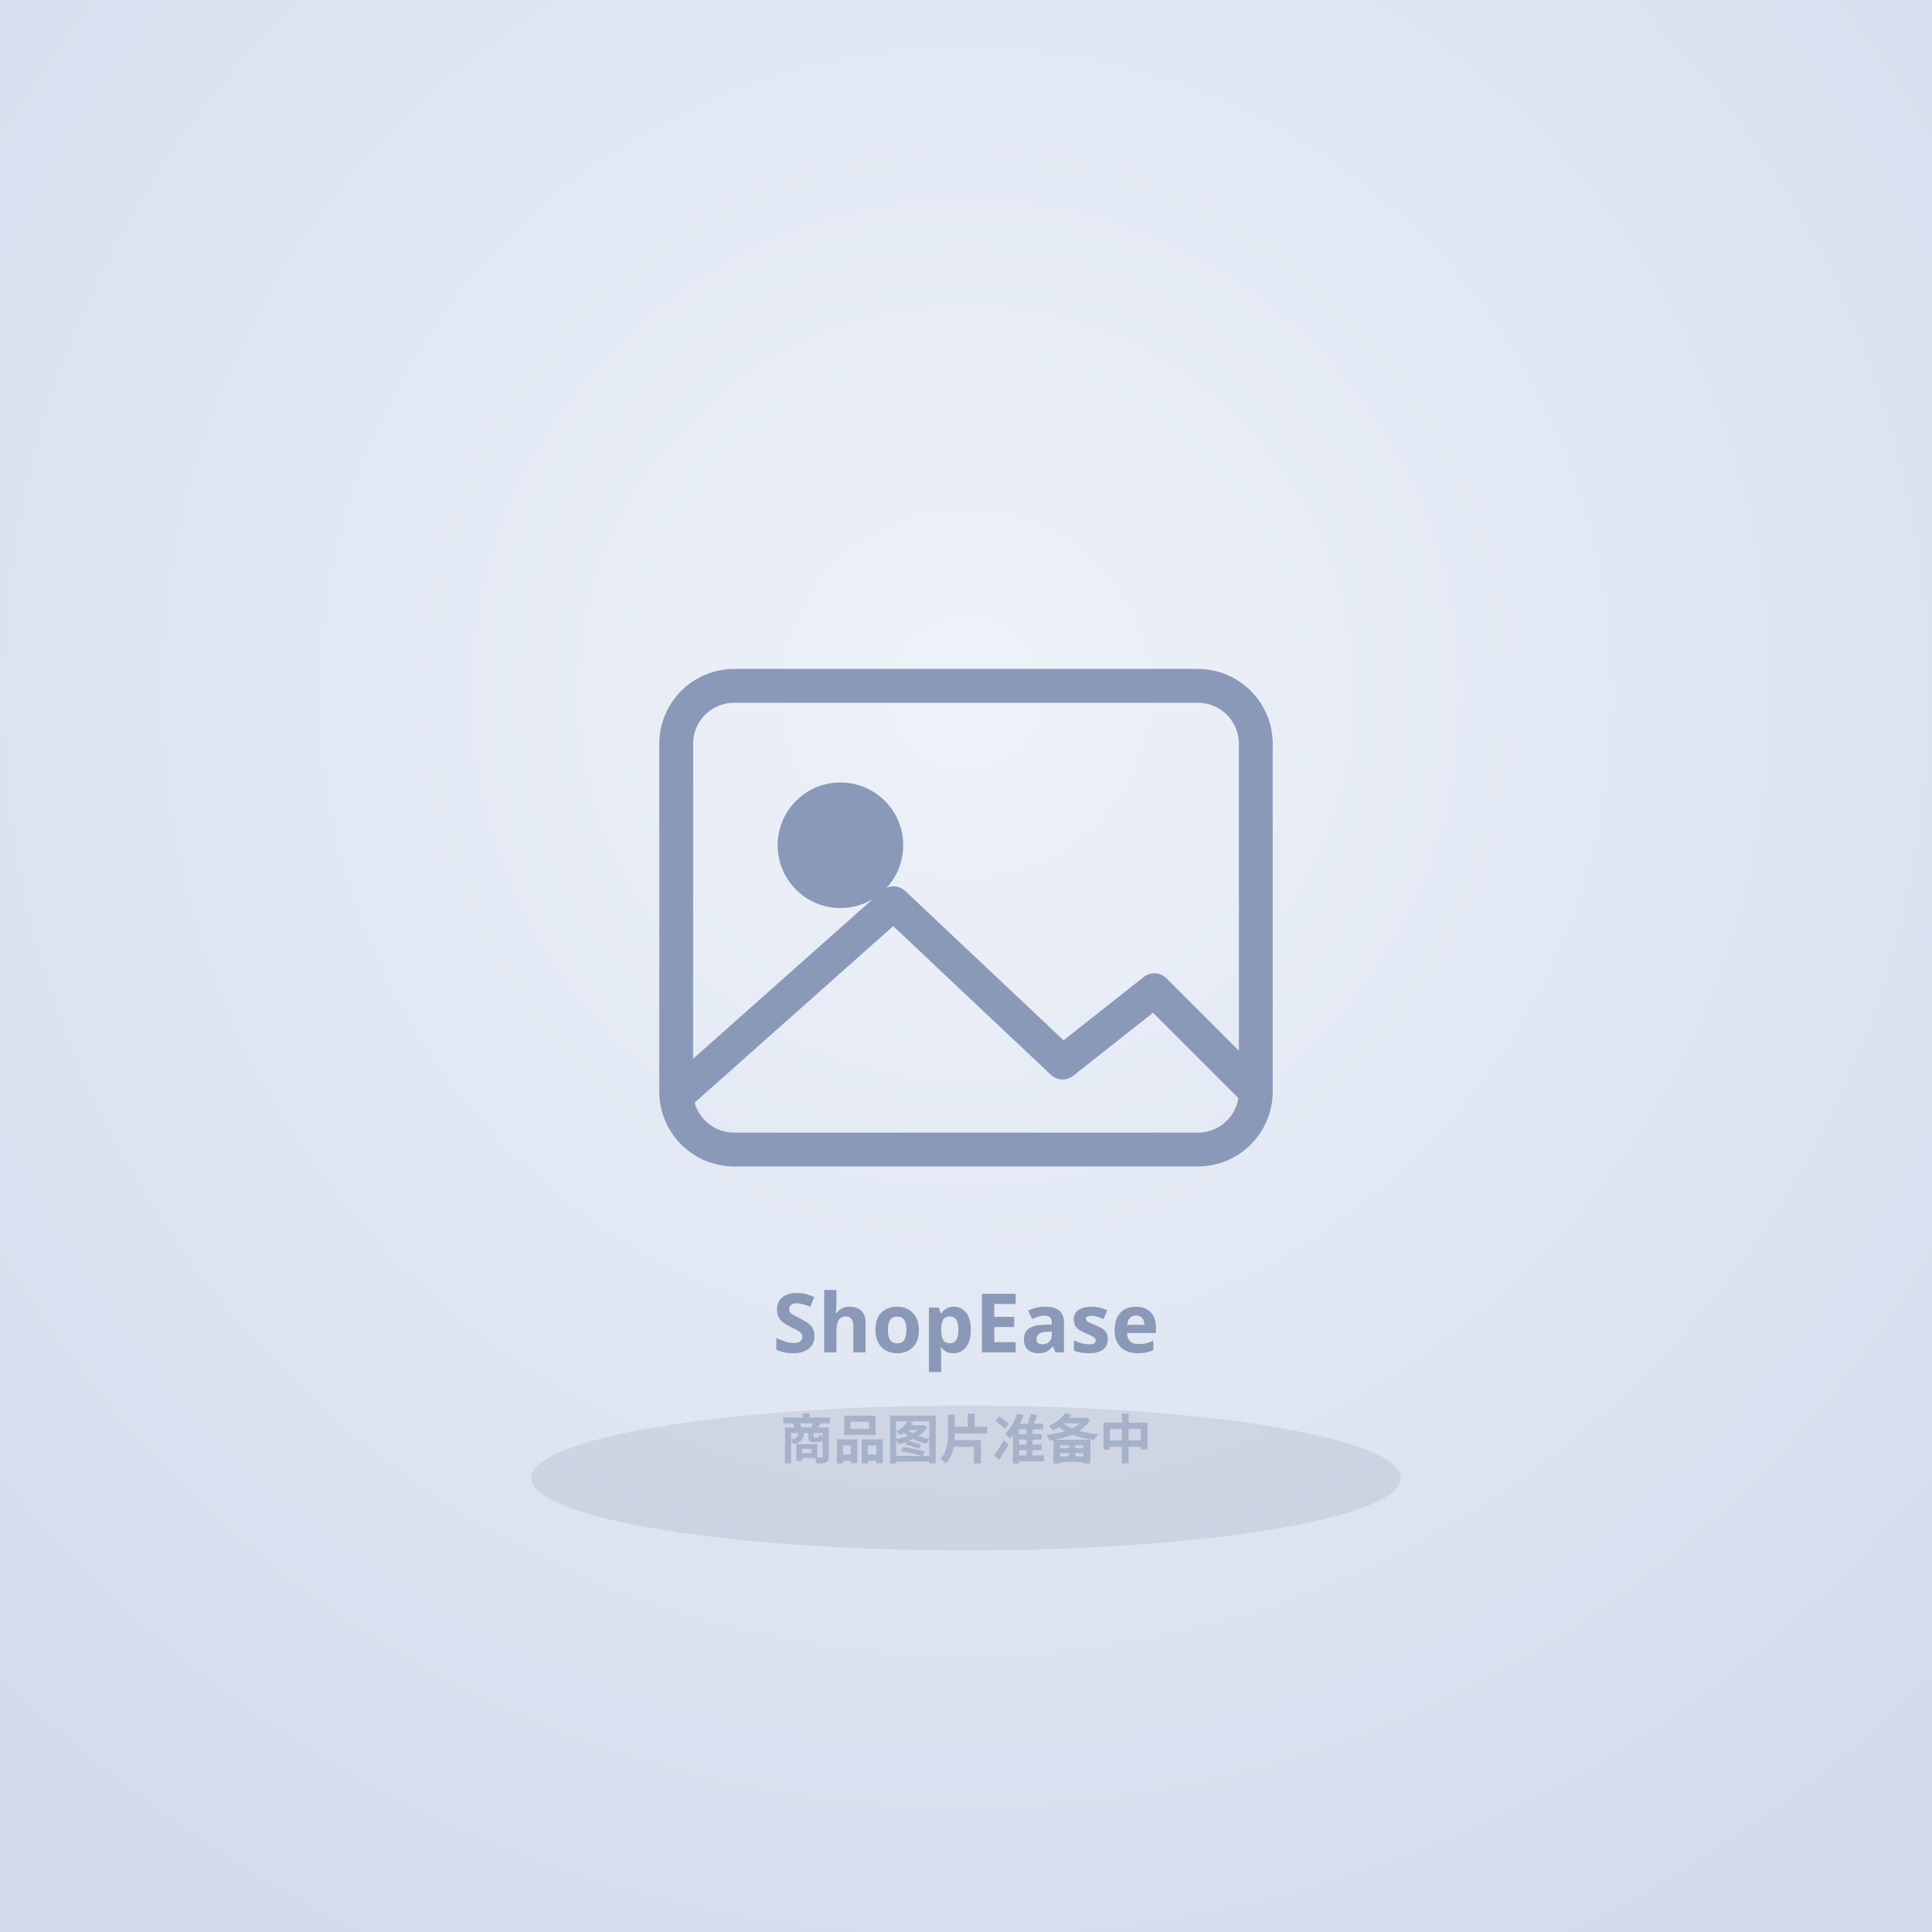
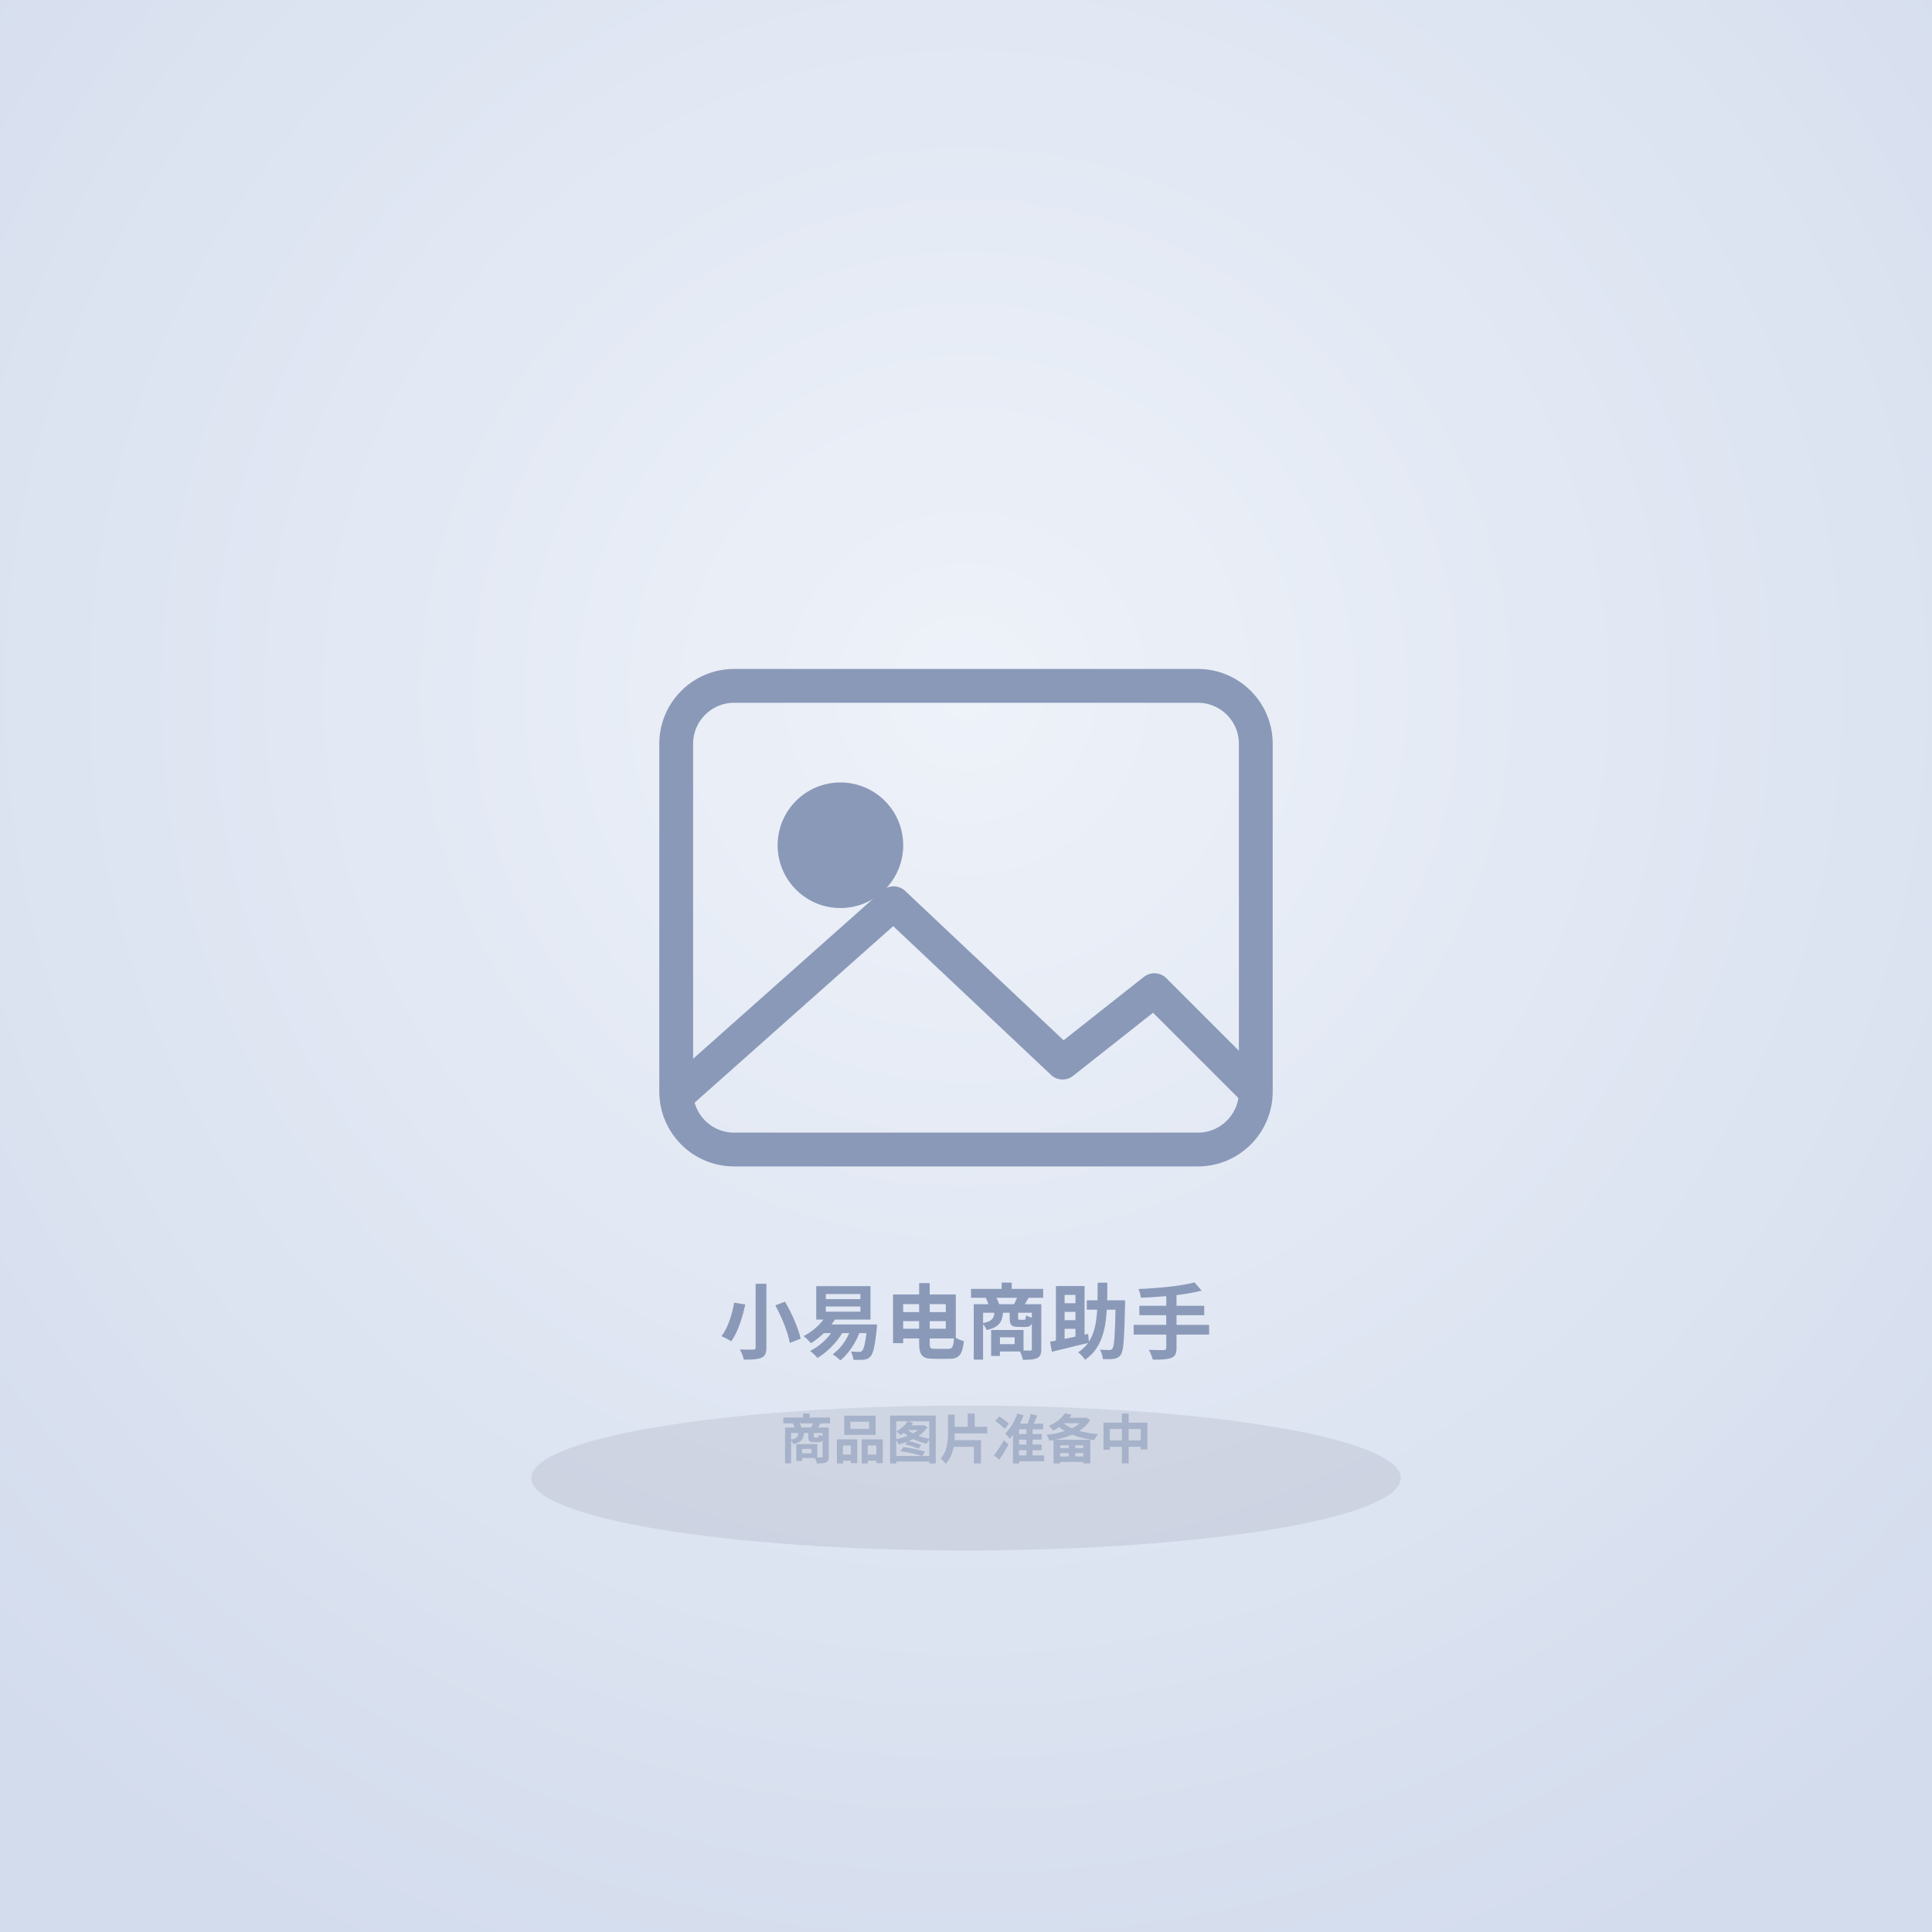
<svg xmlns="http://www.w3.org/2000/svg" viewBox="0 0 800 800" fill="none">
  <defs>
    <radialGradient id="bg" cx="50%" cy="36%" r="72%">
      <stop offset="0%" stop-color="#eef2f9" />
      <stop offset="100%" stop-color="#d3dced" />
    </radialGradient>
  </defs>
  <rect width="800" height="800" fill="url(#bg)" />
  <ellipse cx="400" cy="612" rx="180" ry="30" fill="#0b1120" opacity="0.08" />
  <g transform="translate(400 380)" stroke="#8a99b8" stroke-width="14" stroke-linejoin="round" fill="none">
    <rect x="-120" y="-96" width="240" height="192" rx="24" />
    <circle cx="-52" cy="-30" r="26" fill="#8a99b8" stroke="none" />
    <path d="M -120 74 L -30 -6 L 40 60 L 78 30 L 120 72" />
  </g>
-   <text x="400" y="560" text-anchor="middle" font-family="Segoe UI, sans-serif" font-size="34" font-weight="800" fill="#8a99b8">ShopEase</text>
+   <text x="400" y="560" text-anchor="middle" font-family="Segoe UI, sans-serif" font-size="34" font-weight="800" fill="#8a99b8">小易电商助手</text>
  <text x="400" y="604" text-anchor="middle" font-family="Segoe UI, sans-serif" font-size="22" font-weight="600" fill="#a6b2c9">商品图片准备中</text>
</svg>
